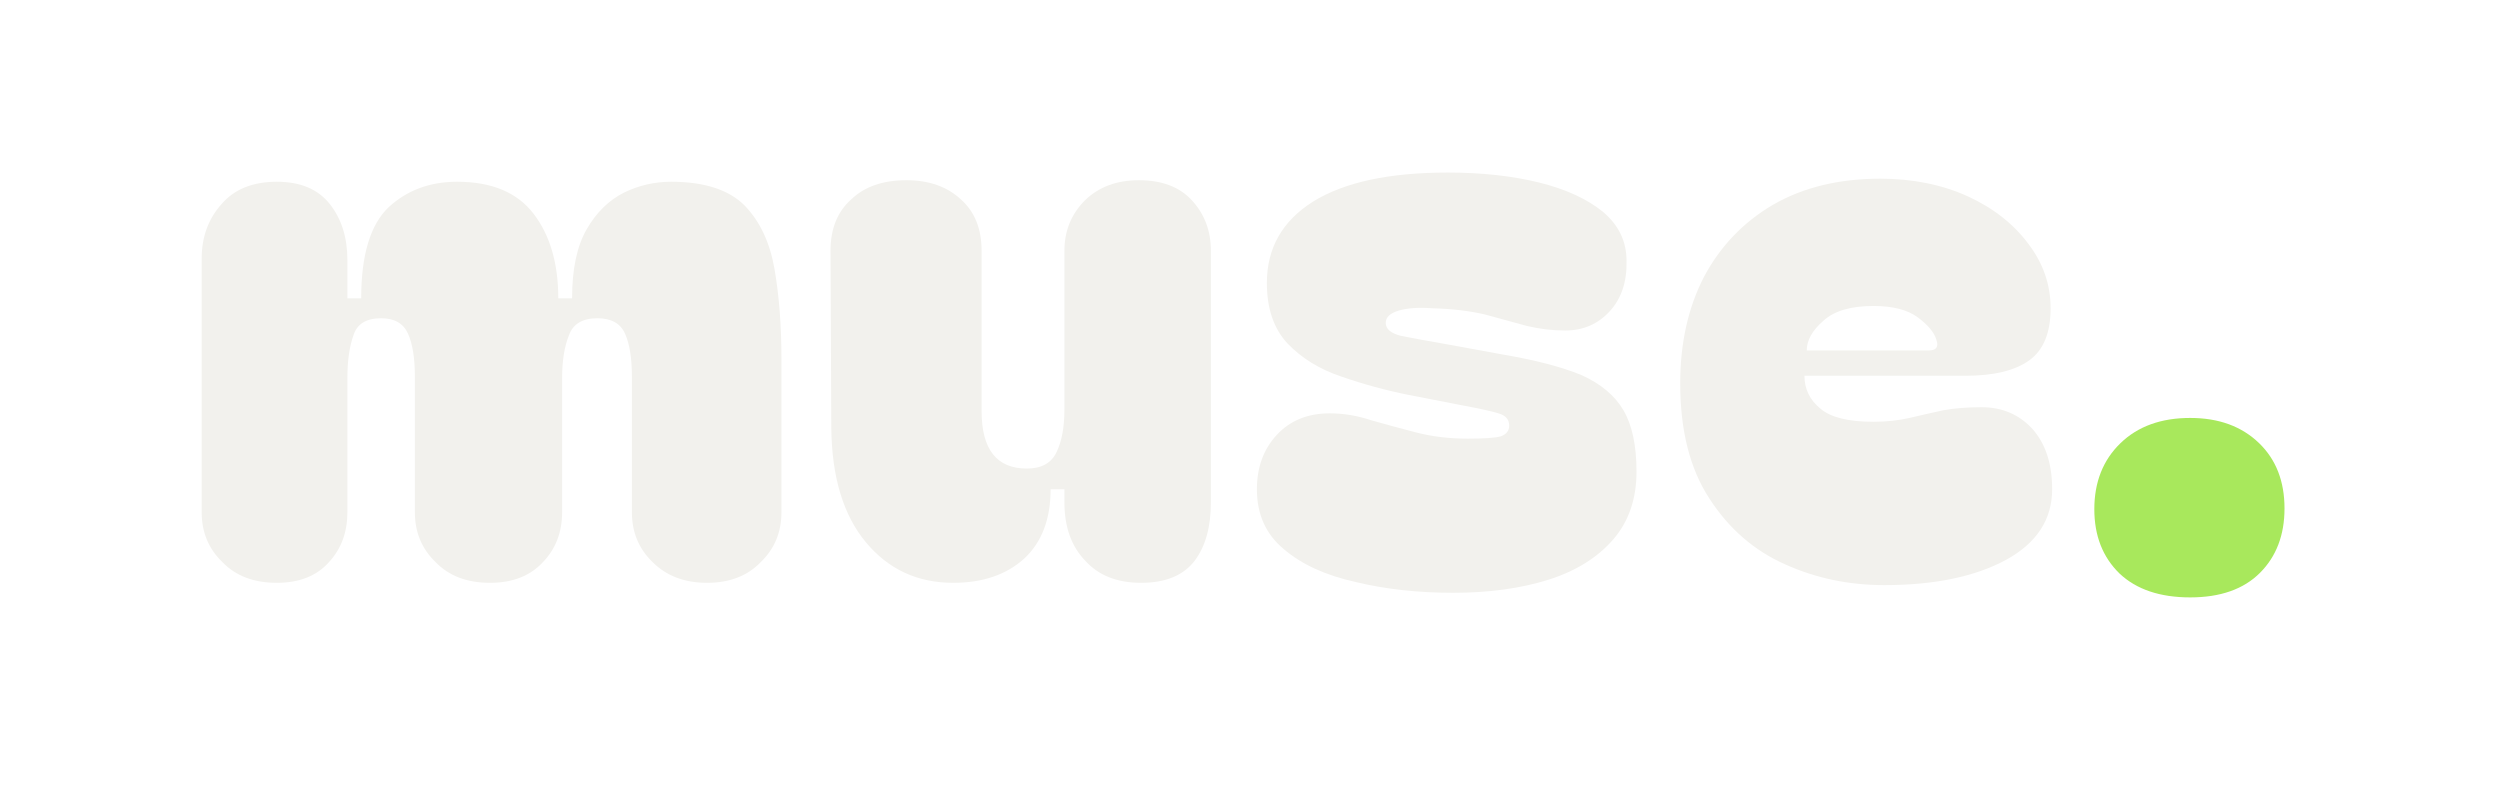
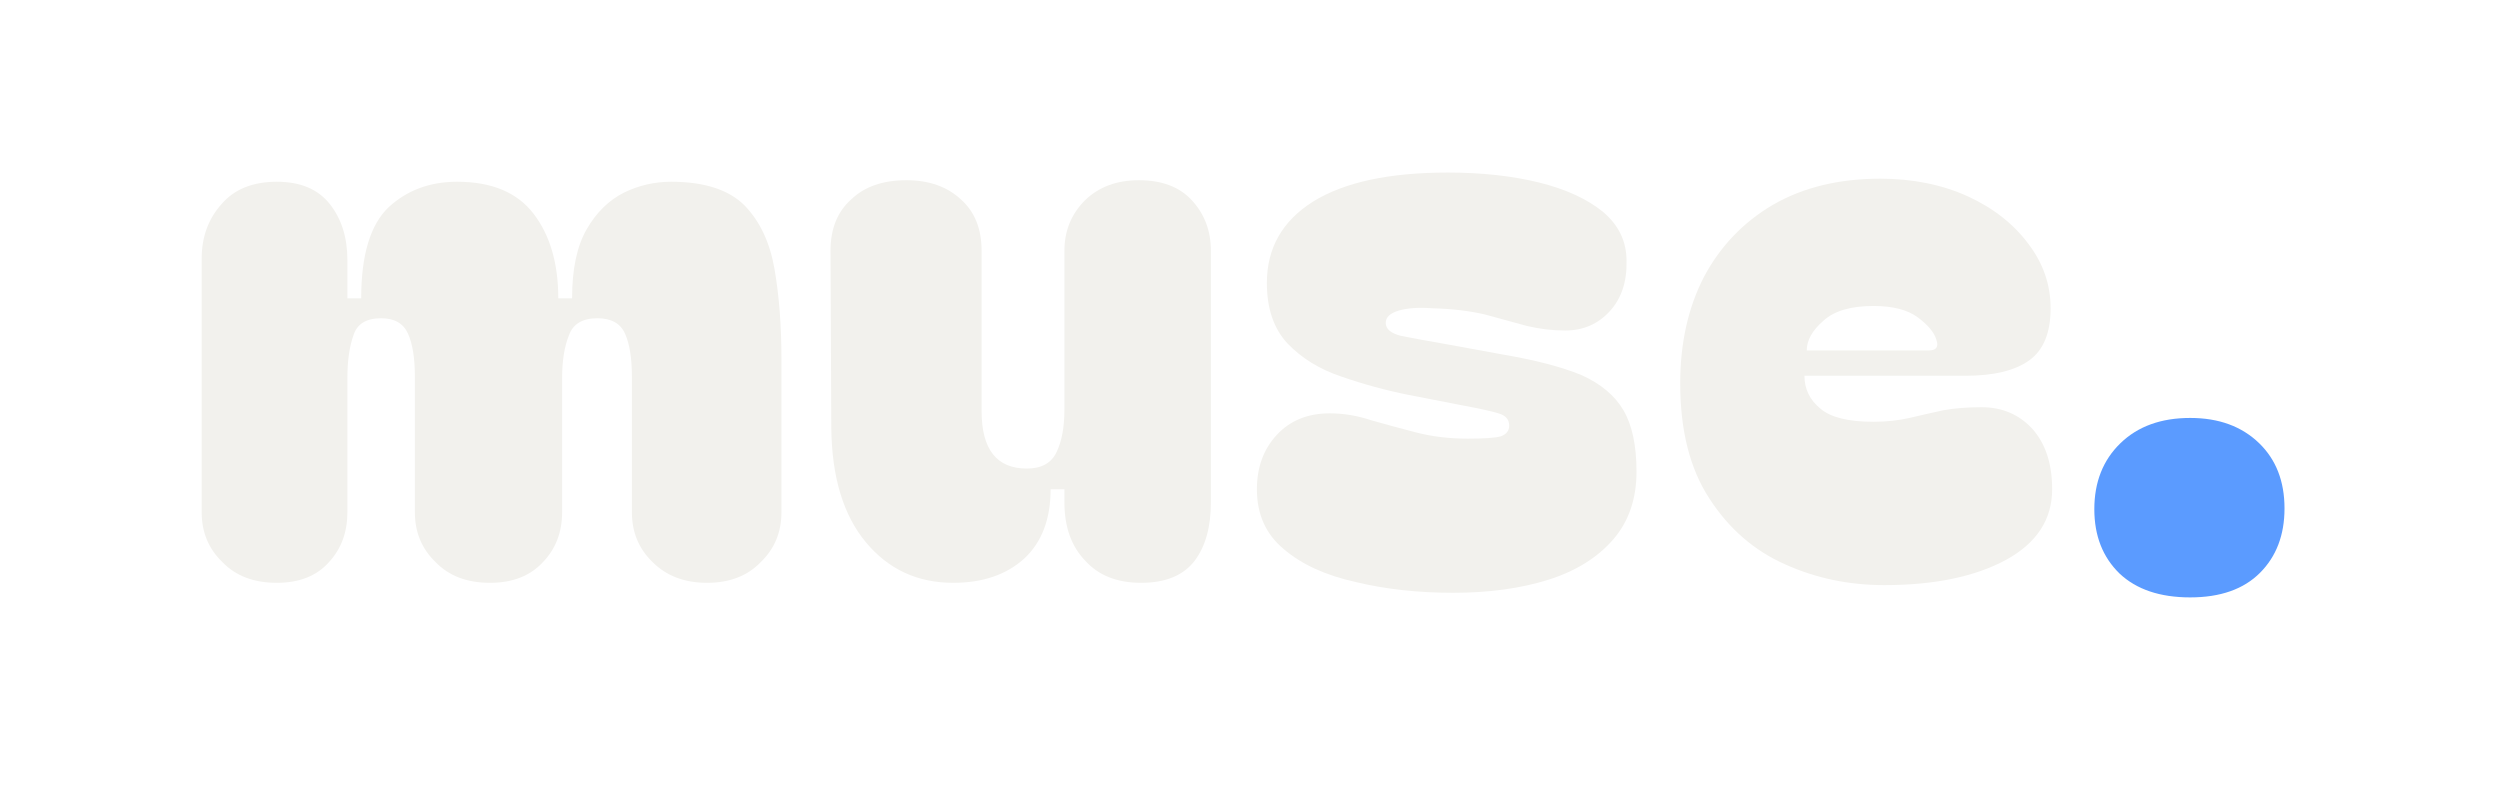
<svg xmlns="http://www.w3.org/2000/svg" viewBox="-24 -76 326 104" role="img" aria-label="muse">
  <path fill="#F2F1ED" d="M12.1 0Q7.6 0 5 -2.7Q2.3 -5.3 2.3 -9.2V-42.3Q2.3 -46.5 4.9 -49.4Q7.4 -52.3 12.1 -52.3Q16.7 -52.3 19 -49.4Q21.3 -46.5 21.3 -42.1V-37.1H23.1Q23.1 -45.6 26.7 -49Q30.3 -52.3 35.6 -52.3Q42.4 -52.3 45.6 -48.1Q48.8 -43.9 48.8 -37.1H50.6Q50.6 -42.8 52.5 -46.1Q54.4 -49.4 57.4 -50.9Q60.3 -52.3 63.5 -52.3Q70 -52.3 73.1 -49.2Q76.1 -46.1 77 -40.9Q77.9 -35.7 77.9 -29.2V-9.2Q77.9 -5.3 75.2 -2.7Q72.6 0 68.2 0Q63.8 0 61.1 -2.7Q58.4 -5.3 58.4 -9.2V-26.9Q58.4 -30.5 57.5 -32.5Q56.6 -34.5 53.9 -34.5Q51 -34.5 50.2 -32.3Q49.3 -30.1 49.3 -26.7V-9.2Q49.3 -5.3 46.8 -2.7Q44.3 0 39.9 0Q35.4 0 32.8 -2.7Q30.1 -5.3 30.1 -9.2V-26.9Q30.1 -30.5 29.2 -32.5Q28.3 -34.5 25.7 -34.5Q22.8 -34.5 22.1 -32.3Q21.3 -30.1 21.3 -26.7V-9.2Q21.3 -5.3 18.9 -2.7Q16.5 0 12.1 0Z" />
  <path fill="#F2F1ED" d="M100.3 0Q93.3 0 88.9 -5.3Q84.5 -10.6 84.4 -20.2L84.3 -43.3Q84.3 -47.6 87 -50Q89.6 -52.5 94.2 -52.5Q98.6 -52.5 101.3 -50Q104 -47.6 104 -43.3V-22.4Q104 -14.9 109.9 -14.9Q112.8 -14.9 113.8 -17.1Q114.8 -19.2 114.8 -22.6V-43.3Q114.8 -47.2 117.5 -49.9Q120.2 -52.5 124.5 -52.5Q129 -52.5 131.4 -49.9Q133.9 -47.2 133.9 -43.3V-10.5Q133.9 -5.7 131.8 -2.9Q129.6 0 124.8 0Q120.1 0 117.5 -2.9Q114.8 -5.7 114.8 -10.5V-12.2H113Q113 -6.4 109.6 -3.2Q106.1 0 100.3 0Z" />
  <path fill="#F2F1ED" d="M165.5 1.3Q158.6 1.3 152.8 -0.1Q146.9 -1.4 143.4 -4.4Q139.9 -7.3 139.9 -12.2Q139.9 -16.5 142.5 -19.3Q145.1 -22.1 149.4 -22.1Q152.1 -22.1 154.8 -21.2Q157.6 -20.4 160.7 -19.6Q163.8 -18.8 167.4 -18.8Q170.6 -18.8 171.7 -19.1Q172.8 -19.5 172.8 -20.5Q172.8 -21.7 171.4 -22.1Q170.1 -22.5 166.9 -23.1L159.7 -24.5Q155.2 -25.4 150.9 -26.9Q146.7 -28.3 143.9 -31.2Q141.2 -34.1 141.2 -39.1Q141.2 -45.9 147.2 -49.7Q153.3 -53.5 164.8 -53.5Q171.4 -53.5 176.7 -52.2Q181.9 -50.9 185 -48.4Q188.1 -45.8 188.1 -42Q188.2 -37.9 185.9 -35.4Q183.6 -32.9 180.1 -32.9Q177.6 -32.9 175.1 -33.5Q172.5 -34.2 169.6 -35Q166.6 -35.7 162.8 -35.8Q160.1 -36 158.4 -35.5Q156.7 -35 156.7 -33.9Q156.7 -32.7 158.7 -32.2Q160.7 -31.8 164.7 -31.1L171.8 -29.8Q178.3 -28.7 182.2 -27.1Q186 -25.4 187.7 -22.5Q189.4 -19.6 189.4 -14.5Q189.4 -9.2 186.4 -5.7Q183.3 -2.1 177.9 -0.4Q172.5 1.3 165.5 1.3Z" />
  <path fill="#F2F1ED" d="M195.1 -26Q195.1 -33.9 198.2 -39.9Q201.4 -45.9 207.2 -49.3Q213.1 -52.7 221.2 -52.7Q227.5 -52.7 232.6 -50.4Q237.6 -48.1 240.5 -44.2Q243.4 -40.4 243.4 -35.8Q243.4 -31 240.6 -29Q237.8 -27 232.3 -27H211.3Q211.3 -24.4 213.4 -22.7Q215.4 -21 220.3 -21Q222.8 -21 225 -21.5Q227.1 -22 229.4 -22.5Q231.6 -22.9 234.4 -22.9Q238.4 -22.9 241 -20.1Q243.6 -17.2 243.6 -12.2Q243.6 -6.3 237.6 -3Q231.5 0.3 221.7 0.3Q214.8 0.3 208.8 -2.4Q202.7 -5.1 198.9 -11Q195.1 -16.8 195.1 -26ZM227.5 -30.3Q229 -30.3 228.5 -31.7Q228.1 -33.1 226.1 -34.6Q224.1 -36.1 220.3 -36.1Q215.9 -36.1 213.8 -34.2Q211.6 -32.3 211.6 -30.3Z" />
-   <path fill="#A8E85C" d="M261.6 1.9Q255.7 1.9 252.4 -1.2Q249.1 -4.4 249.1 -9.6Q249.1 -14.9 252.5 -18.2Q255.9 -21.5 261.6 -21.5Q267.2 -21.5 270.6 -18.2Q273.9 -15 273.9 -9.7Q273.9 -4.5 270.7 -1.3Q267.5 1.9 261.6 1.9Z" />
+   <path fill="#5B9BFF" d="M261.6 1.9Q255.7 1.9 252.4 -1.2Q249.1 -4.4 249.1 -9.6Q249.1 -14.9 252.5 -18.2Q255.9 -21.5 261.6 -21.5Q267.2 -21.5 270.6 -18.2Q273.9 -15 273.9 -9.7Q273.9 -4.5 270.7 -1.3Q267.5 1.9 261.6 1.9Z" />
</svg>
